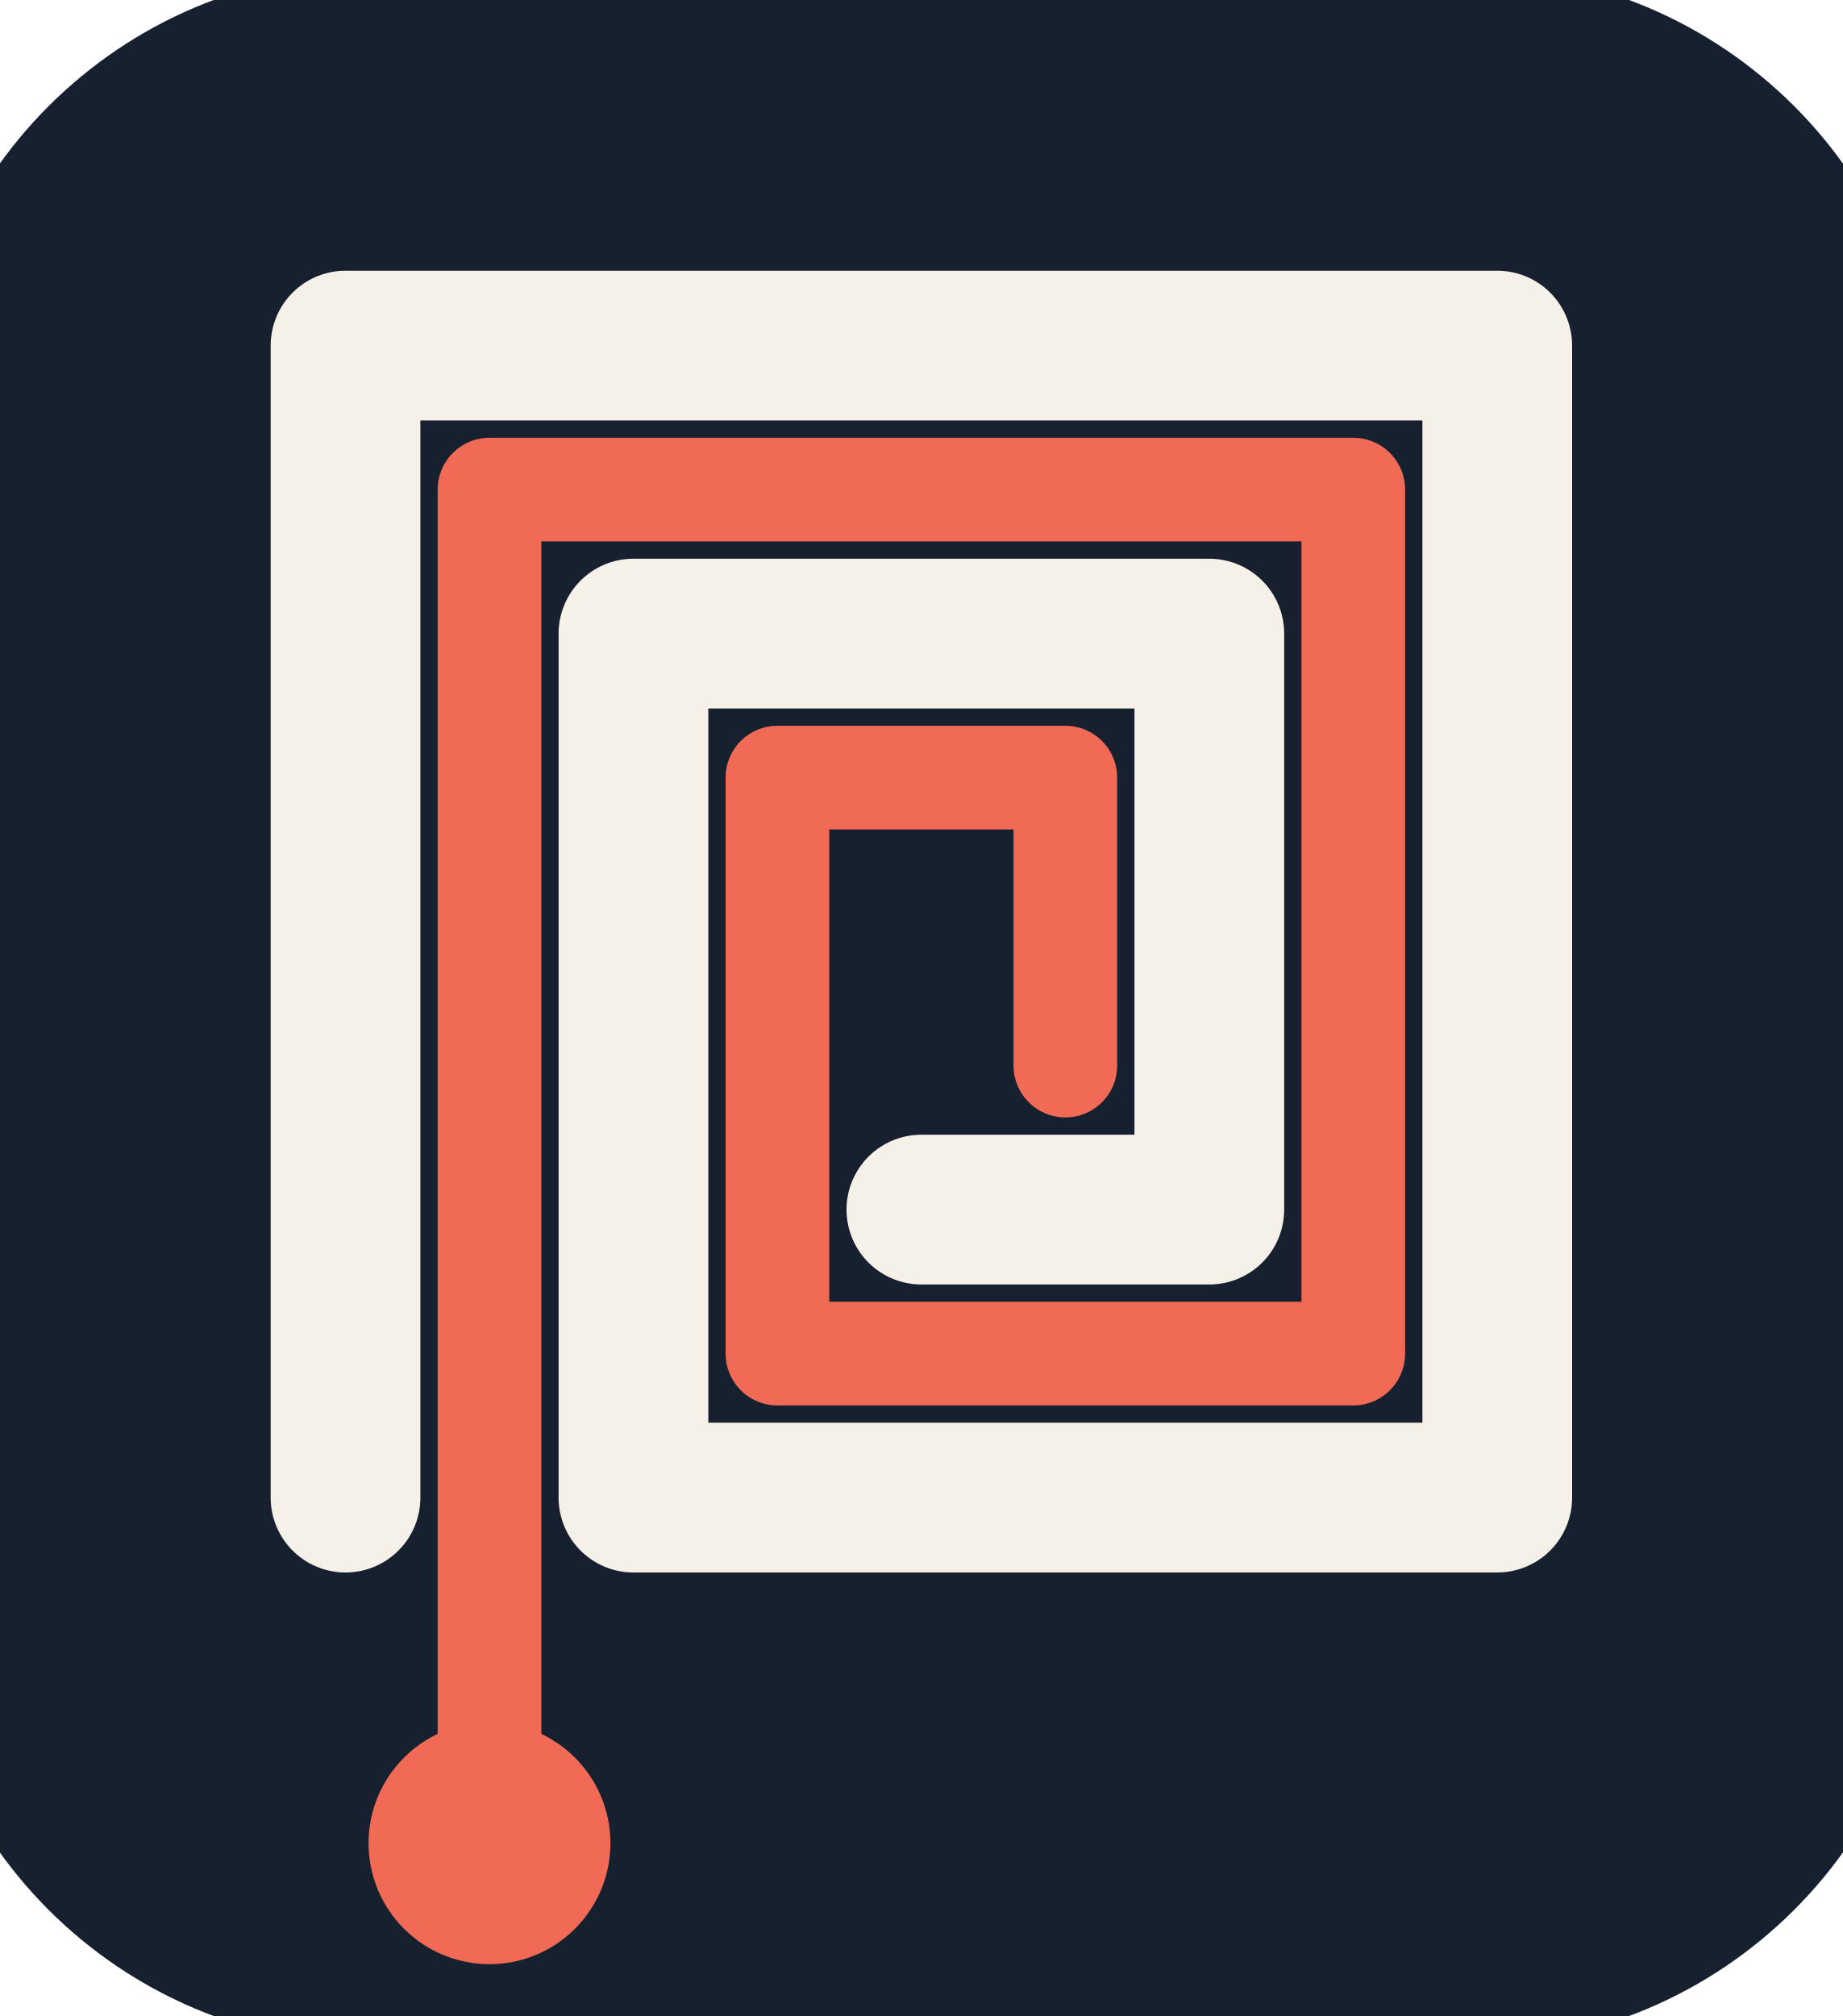
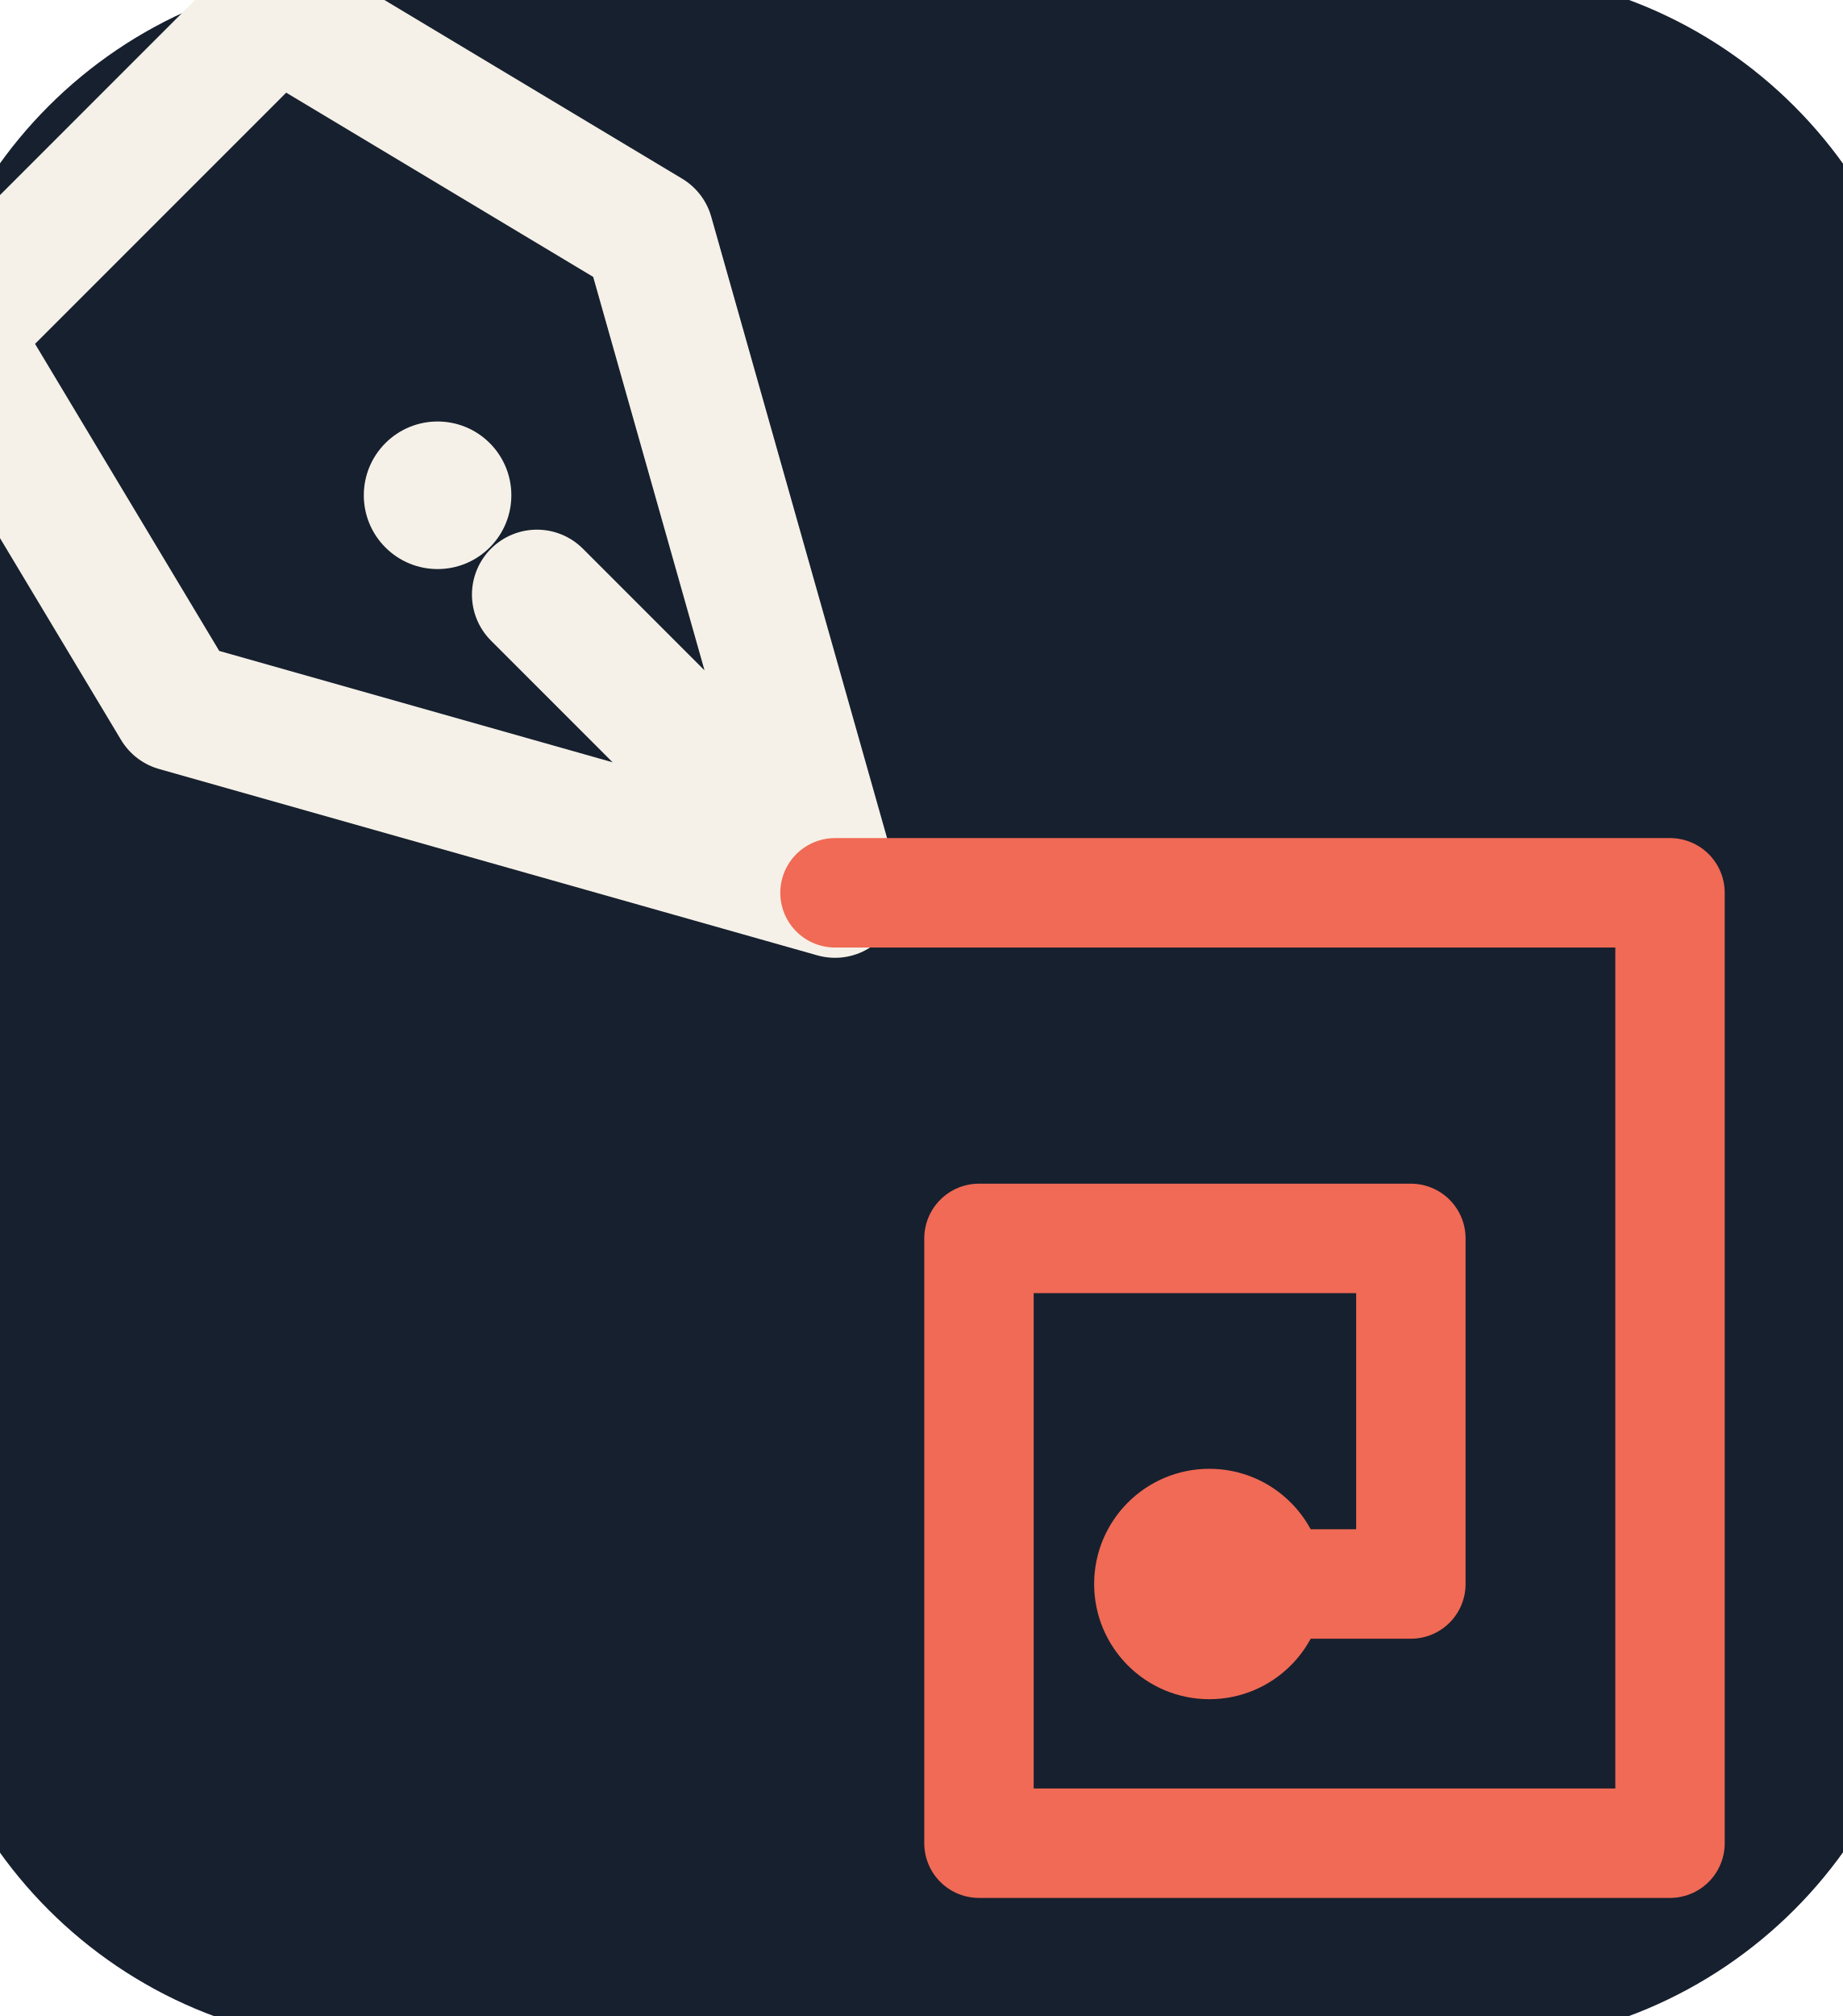
<svg xmlns="http://www.w3.org/2000/svg" viewBox="0 0 64 70">
  <rect x="-3" y="-1" width="70" height="72" rx="16" fill="#17202E" />
-   <path d="M12 52 V12 H52 V52 H22 V22 H42 V42 H32" fill="none" stroke="#F5F1E8" stroke-width="5.2" stroke-linecap="round" stroke-linejoin="round" />
-   <path d="M17 64 V17 H47 V47 H27 V27 H37 V37" fill="none" stroke="#F06A55" stroke-width="3.6" stroke-linecap="round" stroke-linejoin="round" />
-   <circle cx="17" cy="64" r="4.2" fill="#F06A55" />
+   <g transform="translate(29 31) rotate(-45) scale(1.22)">
+     <path d="M0 0 L-9.5 -17 L-6.5 -29 H6.5 L9.5 -17 Z M0 0 V-12" fill="none" stroke="#F5F1E8" stroke-width="3.7" stroke-linecap="round" stroke-linejoin="round" />
+     <circle cx="0" cy="-16" r="2.1" fill="#F5F1E8" />
+   </g>
+   <path d="M29 31 H58 V64 H34 V43 H49 V55 H42" fill="none" stroke="#F06A55" stroke-width="3.8" stroke-linecap="round" stroke-linejoin="round" />
+   <circle cx="42" cy="55" r="4" fill="#F06A55" />
</svg>
